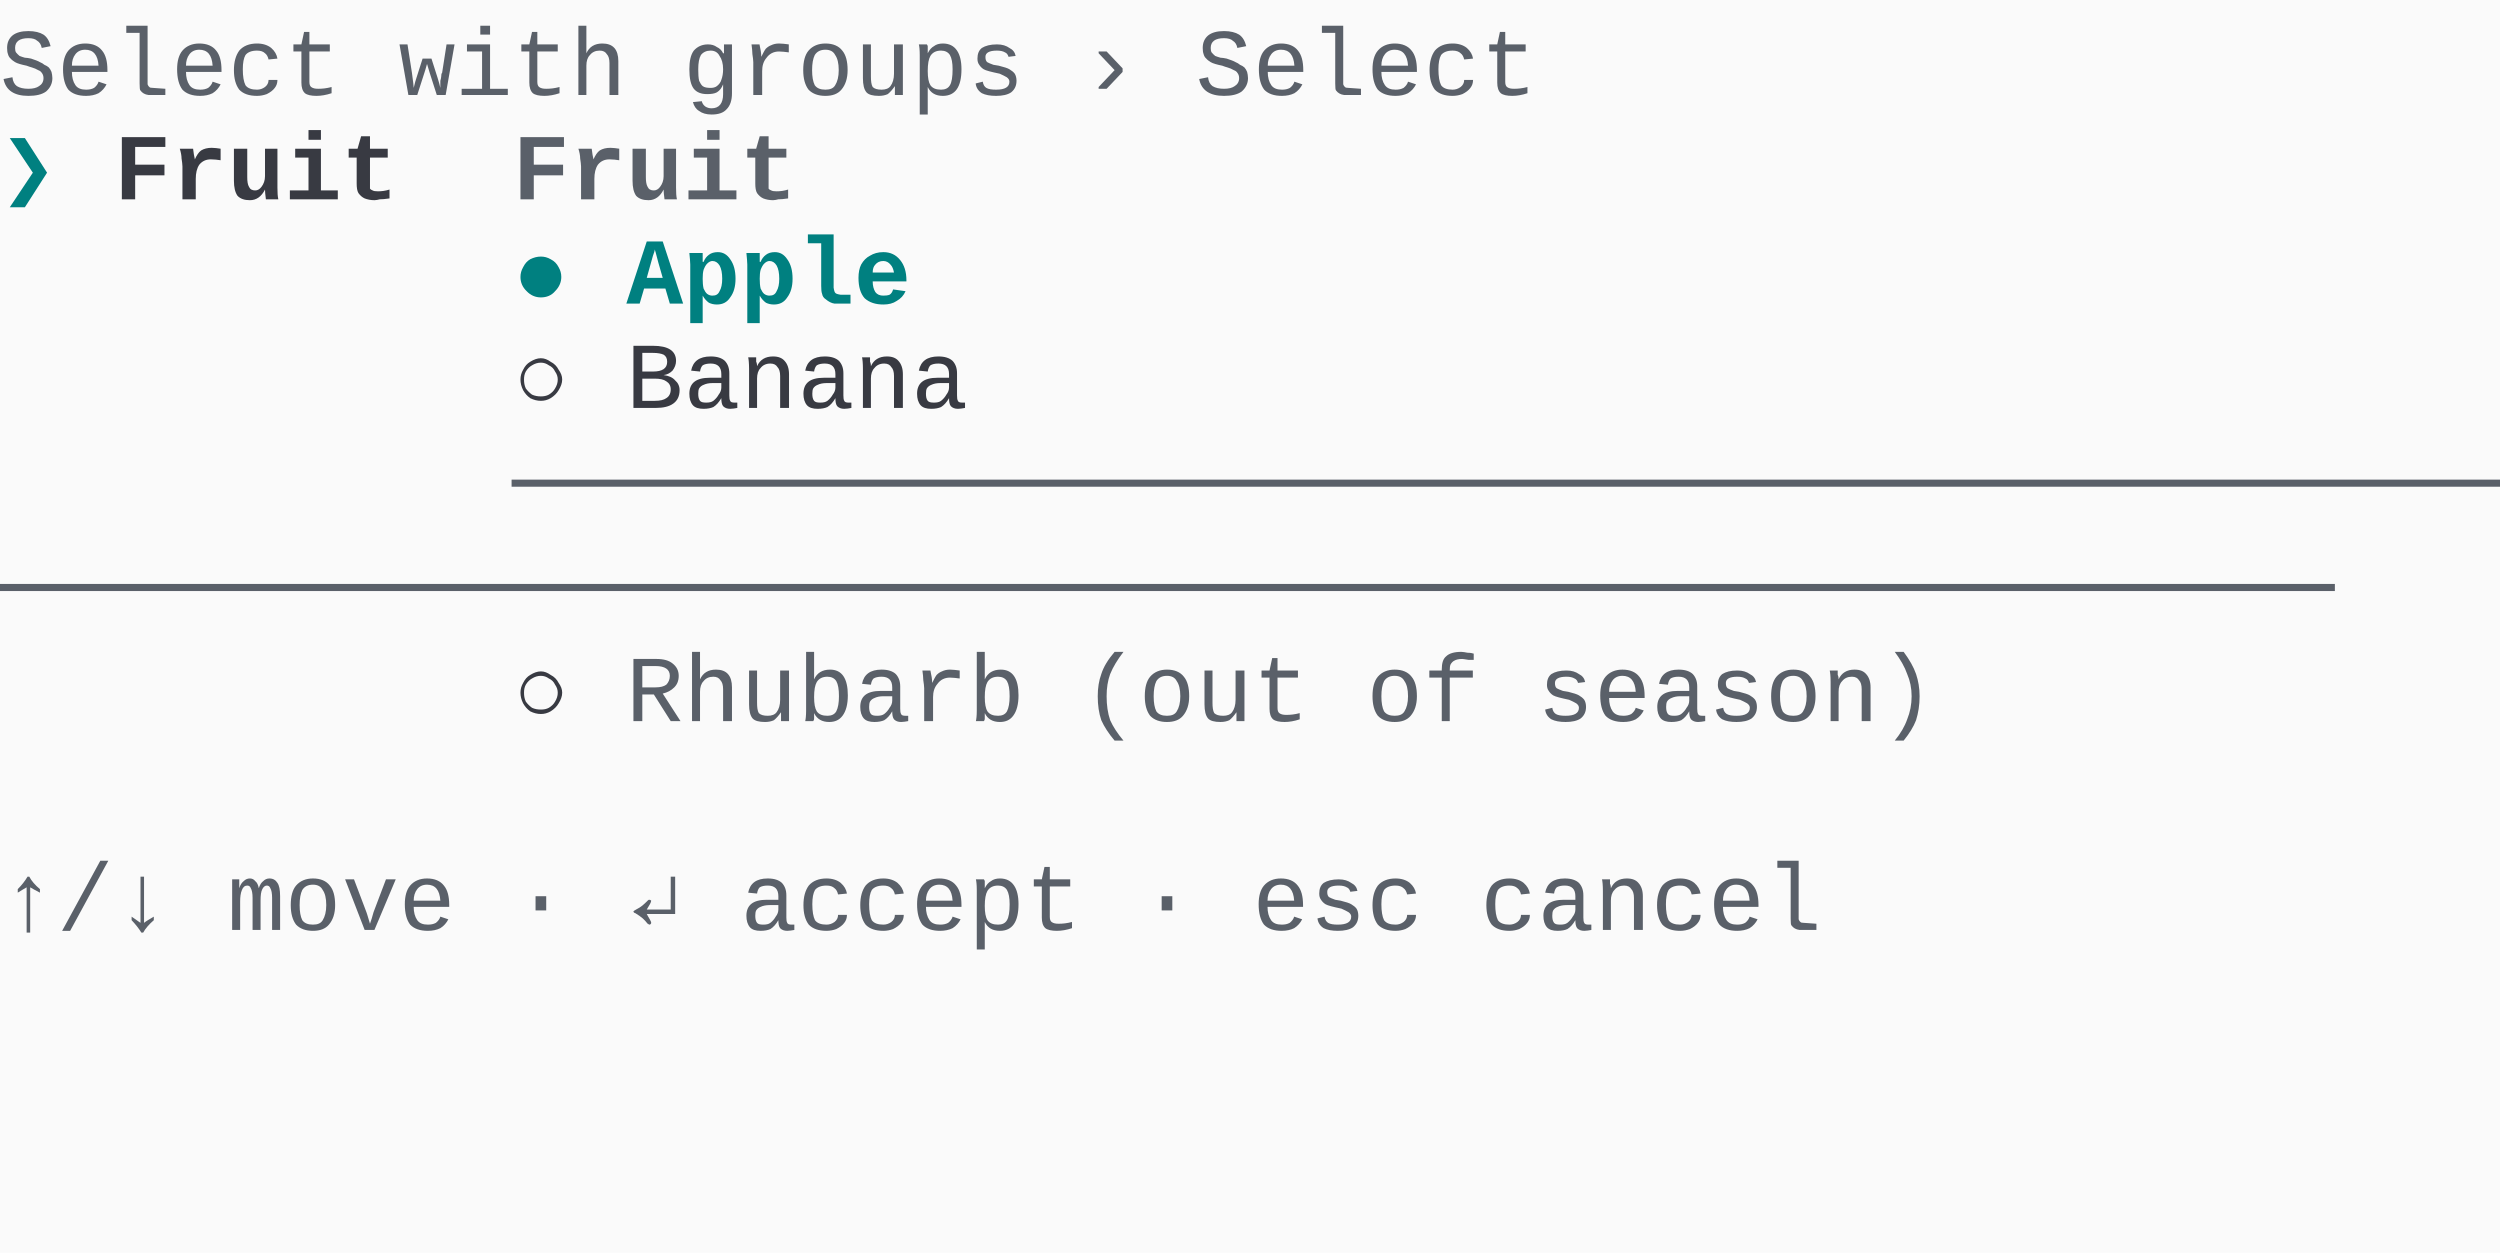
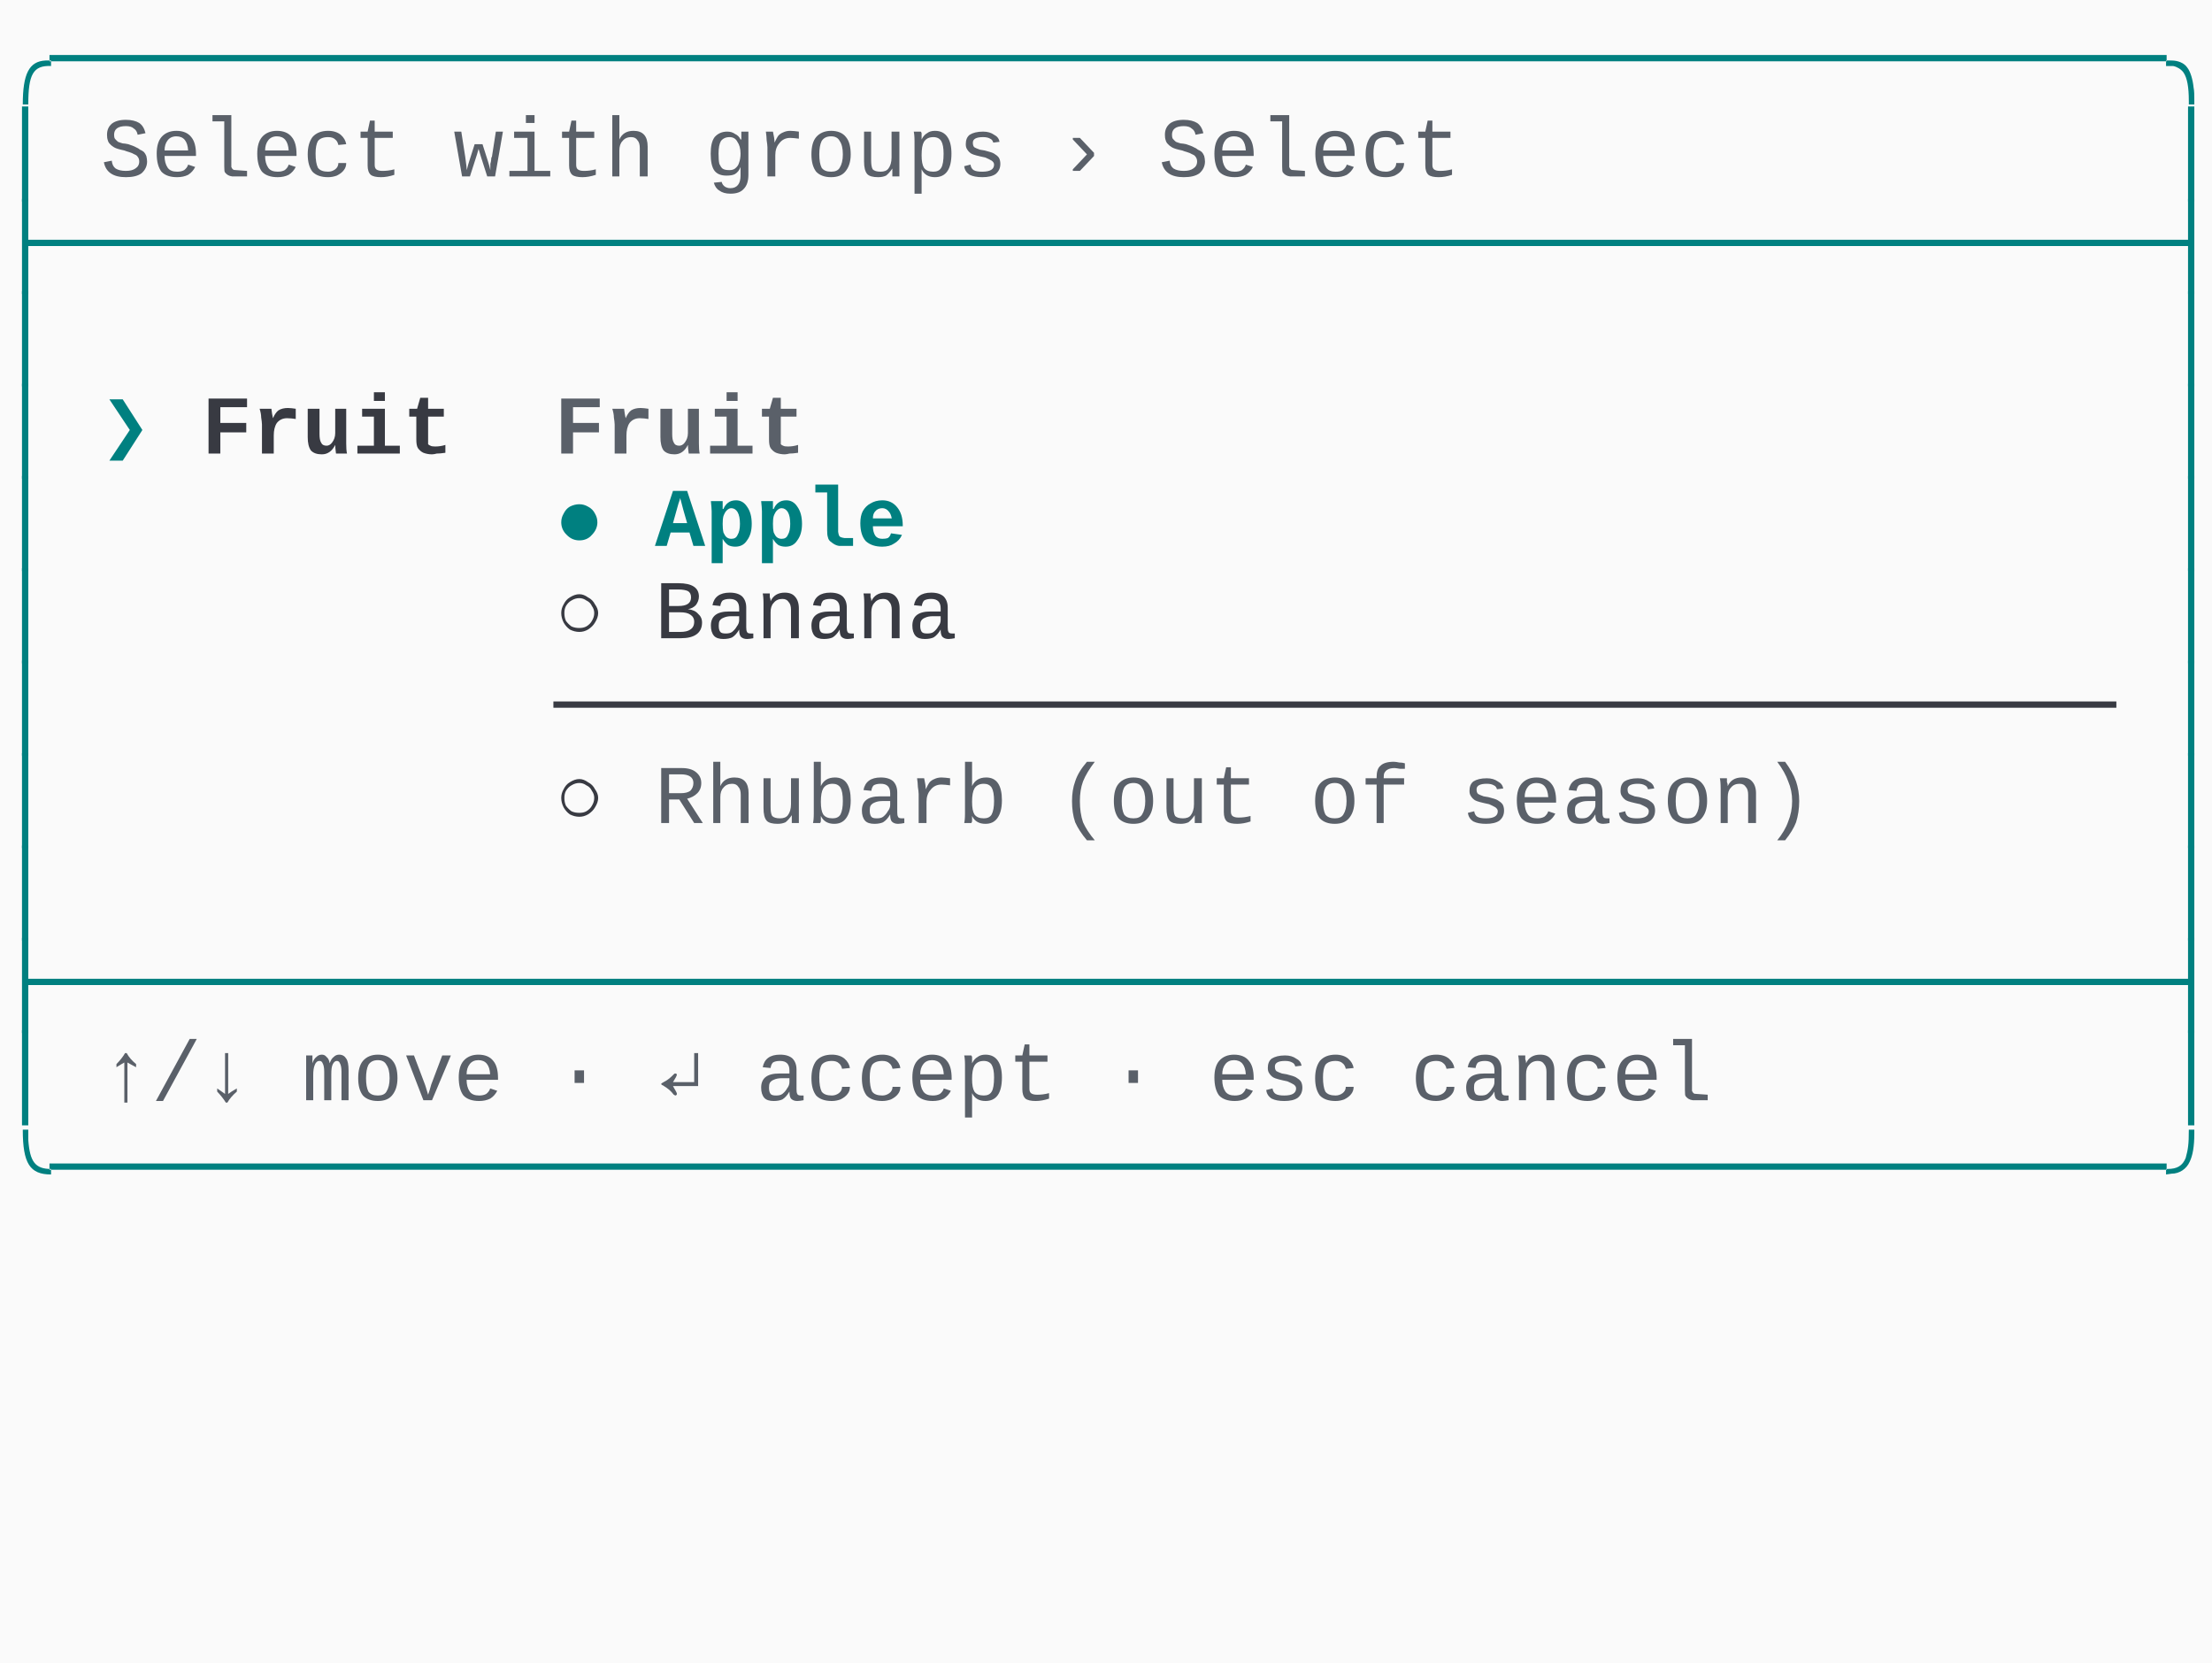
- <svg xmlns="http://www.w3.org/2000/svg" xmlns:xlink="http://www.w3.org/1999/xlink" width="440" height="220.44">
-   <rect width="440" height="220.44" rx="0" ry="0" class="a" />
-   <svg height="220.44" viewBox="0 0 44 22.044" width="440">
-     <style>.a{fill:rgb(250,250,250)}.b{font-family:Consolas,"Courier New",Courier,"Liberation Mono",monospace}.c{fill:transparent}.d{fill:rgb(90,96,105);white-space:pre}.e{fill:rgb(0,128,128);font-weight:bold;white-space:pre}.f{fill:rgb(56,58,66);font-weight:bold;white-space:pre}.g{fill:rgb(90,96,105);font-weight:bold;white-space:pre}.h{fill:rgb(56,58,66);white-space:pre}</style>
+ <svg xmlns="http://www.w3.org/2000/svg" xmlns:xlink="http://www.w3.org/1999/xlink" width="440" height="330.66">
+   <rect width="440" height="330.66" rx="0" ry="0" class="a" />
+   <svg height="330.66" viewBox="0 0 44 33.066" width="440">
+     <style>.a{fill:rgb(250,250,250)}.b{font-family:Consolas,"Courier New",Courier,"Liberation Mono",monospace}.c{fill:rgb(0,128,128);white-space:pre}.d{fill:transparent}.e{fill:rgb(90,96,105);white-space:pre}.f{fill:rgb(0,128,128);font-weight:bold;white-space:pre}.g{fill:rgb(56,58,66);font-weight:bold;white-space:pre}.h{fill:rgb(90,96,105);font-weight:bold;white-space:pre}.i{fill:rgb(56,58,66);white-space:pre}</style>
    <g font-family="Consolas, &quot;Courier New&quot;, Courier, &quot;Liberation Mono&quot;, monospace" font-size="1.67" class="b">
      <defs>
+         <symbol id="1">
+           <text x="0" y="1.67" class="c">├──────────────────────────────────────────┤</text>
+         </symbol>
+         <symbol id="2">
+           <text x="0" y="1.67" class="c">│</text>
+           <text x="43.086" y="1.67" class="c">│</text>
+         </symbol>
        <symbol id="a">
-           <rect height="12" width="44" x="0" y="0" class="c" />
+           <rect height="18" width="44" x="0" y="0" class="d" />
        </symbol>
      </defs>
-       <rect height="22.044" width="44" class="a" />
+       <rect height="33.066" width="44" class="a" />
      <svg x="0" y="0" width="44">
        <svg x="0">
          <use xlink:href="#a" />
-           <text x="0" y="1.67" class="d">Select</text>
-           <text x="7.014" y="1.67" class="d">with</text>
-           <text x="12.024" y="1.67" class="d">groups</text>
-           <text x="19.038" y="1.67" class="d">›</text>
-           <text x="21.042" y="1.67" class="d">Select</text>
-           <text x="0" y="3.507" class="e">❯</text>
-           <text x="2.004" y="3.507" class="f">Fruit</text>
-           <text x="9.018" y="3.507" class="g">Fruit</text>
-           <text x="9.018" y="5.344" class="e">●</text>
-           <text x="11.022" y="5.344" class="e">Apple</text>
-           <text x="9.018" y="7.181" class="h">○</text>
-           <text x="11.022" y="7.181" class="h">Banana</text>
-           <text x="9.018" y="9.018" class="d">───────────────────────────────────</text>
-           <text x="0" y="10.855" class="d">─────────────────────────────────────────</text>
-           <text x="9.018" y="12.692" class="h">○</text>
-           <text x="11.022" y="12.692" class="d">Rhubarb</text>
-           <text x="19.038" y="12.692" class="d">(out</text>
-           <text x="24.048" y="12.692" class="d">of</text>
-           <text x="27.054" y="12.692" class="d">season)</text>
-           <text x="0" y="16.366" class="d">↑/↓</text>
-           <text x="4.008" y="16.366" class="d">move</text>
-           <text x="9.018" y="16.366" class="d">·</text>
-           <text x="11.022" y="16.366" class="d">↵</text>
-           <text x="13.026" y="16.366" class="d">accept</text>
-           <text x="20.04" y="16.366" class="d">·</text>
-           <text x="22.044" y="16.366" class="d">esc</text>
-           <text x="26.052" y="16.366" class="d">cancel</text>
+           <text x="0" y="1.67" class="c">╭──────────────────────────────────────────╮</text>
+           <text x="0" y="3.507" class="c">│</text>
+           <text x="2.004" y="3.507" class="e">Select</text>
+           <text x="9.018" y="3.507" class="e">with</text>
+           <text x="14.028" y="3.507" class="e">groups</text>
+           <text x="21.042" y="3.507" class="e">›</text>
+           <text x="23.046" y="3.507" class="e">Select</text>
+           <text x="43.086" y="3.507" class="c">│</text>
+           <use xlink:href="#1" y="3.674" />
+           <use xlink:href="#2" y="5.511" />
+           <text x="0" y="9.018" class="c">│</text>
+           <text x="2.004" y="9.018" class="f">❯</text>
+           <text x="4.008" y="9.018" class="g">Fruit</text>
+           <text x="11.022" y="9.018" class="h">Fruit</text>
+           <text x="43.086" y="9.018" class="c">│</text>
+           <text x="0" y="10.855" class="c">│</text>
+           <text x="11.022" y="10.855" class="f">●</text>
+           <text x="13.026" y="10.855" class="f">Apple</text>
+           <text x="43.086" y="10.855" class="c">│</text>
+           <text x="0" y="12.692" class="c">│</text>
+           <text x="11.022" y="12.692" class="i">○</text>
+           <text x="13.026" y="12.692" class="i">Banana</text>
+           <text x="43.086" y="12.692" class="c">│</text>
+           <text x="0" y="14.529" class="c">│</text>
+           <text x="11.022" y="14.529" class="i">───────────────────────────────</text>
+           <text x="43.086" y="14.529" class="c">│</text>
+           <text x="0" y="16.366" class="c">│</text>
+           <text x="11.022" y="16.366" class="i">○</text>
+           <text x="13.026" y="16.366" class="e">Rhubarb</text>
+           <text x="21.042" y="16.366" class="e">(out</text>
+           <text x="26.052" y="16.366" class="e">of</text>
+           <text x="29.058" y="16.366" class="e">season)</text>
+           <text x="43.086" y="16.366" class="c">│</text>
+           <use xlink:href="#2" y="16.533" />
+           <use xlink:href="#1" y="18.37" />
+           <text x="0" y="21.877" class="c">│</text>
+           <text x="2.004" y="21.877" class="e">↑/↓</text>
+           <text x="6.012" y="21.877" class="e">move</text>
+           <text x="11.022" y="21.877" class="e">·</text>
+           <text x="13.026" y="21.877" class="e">↵</text>
+           <text x="15.03" y="21.877" class="e">accept</text>
+           <text x="22.044" y="21.877" class="e">·</text>
+           <text x="24.048" y="21.877" class="e">esc</text>
+           <text x="28.056" y="21.877" class="e">cancel</text>
+           <text x="43.086" y="21.877" class="c">│</text>
+           <text x="0" y="23.714" class="c">╰──────────────────────────────────────────╯</text>
        </svg>
      </svg>
    </g>
  </svg>
</svg>
